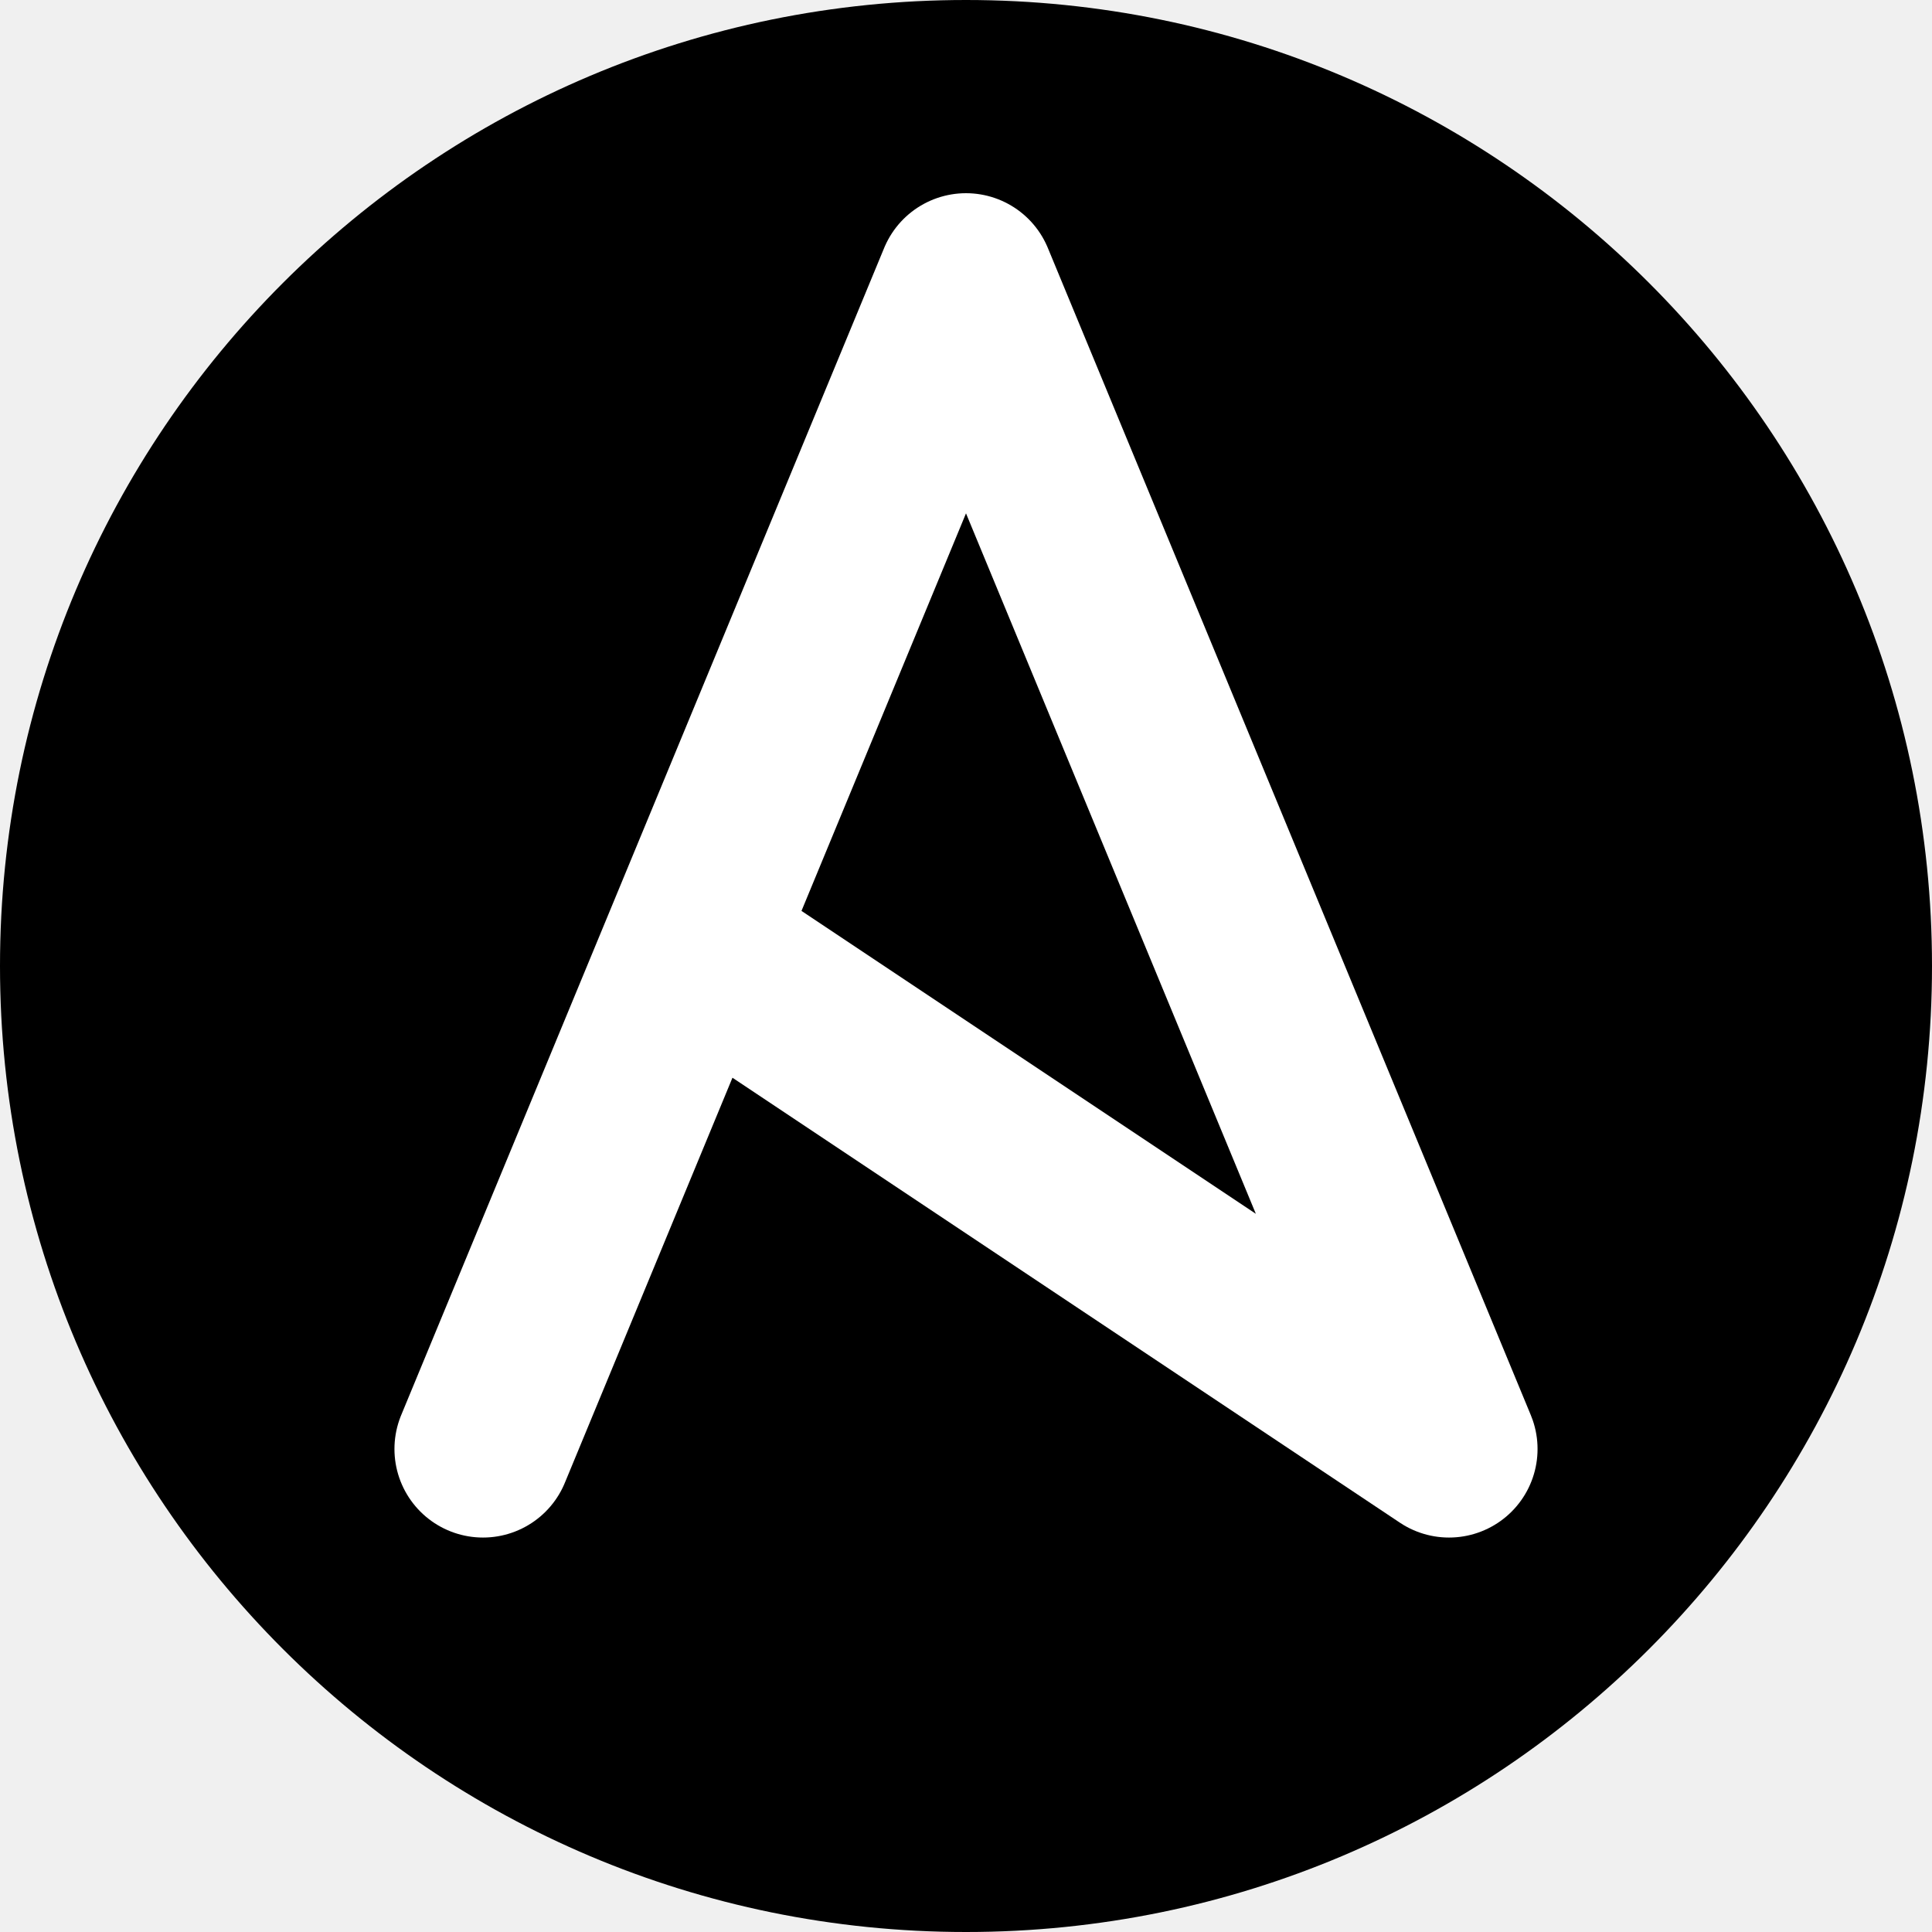
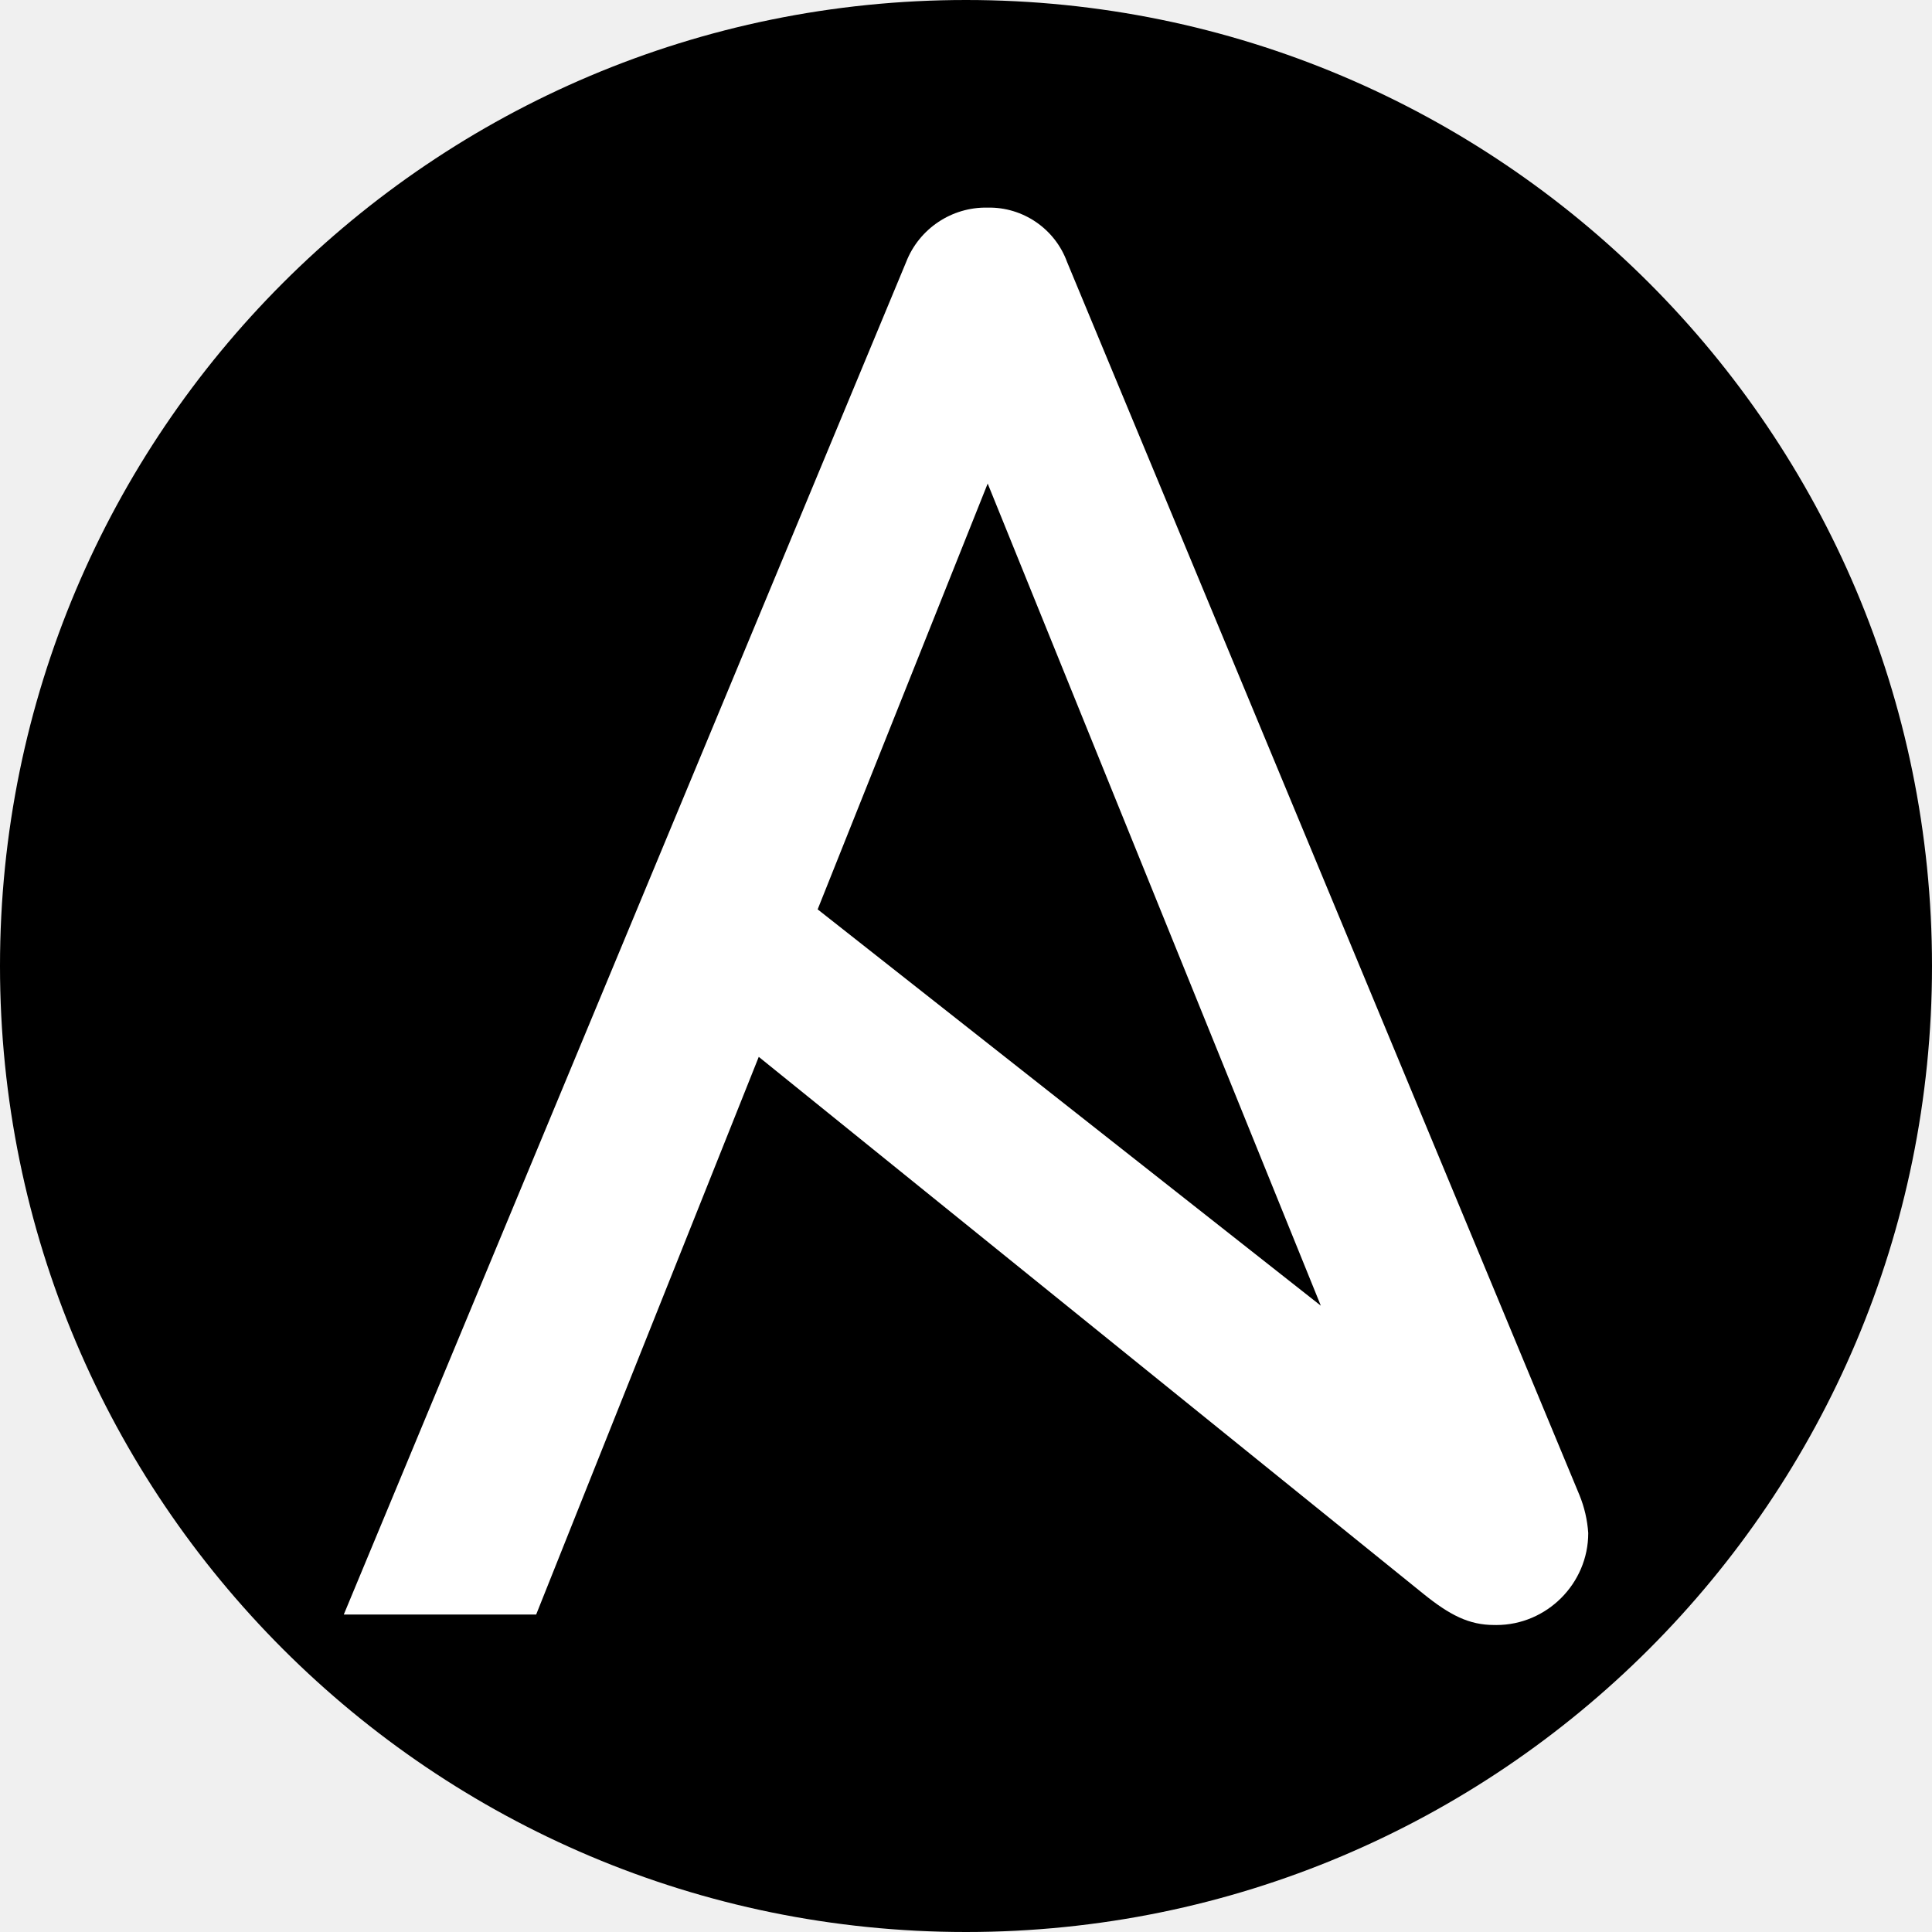
- <svg xmlns="http://www.w3.org/2000/svg" version="1.1" viewBox="0 0 24 24">
-   <circle stroke-width="0" fill="#000000" r="12" cx="12" cy="12" />
-   <path stroke="#ffffff" stroke-width="2.2" stroke-linejoin="round" stroke-linecap="round" d="m6 18l6 -14.5l6 14.5l-9 -6" />
+ <svg xmlns="http://www.w3.org/2000/svg" viewBox="0 0 300 300">
+   <circle r="150" cx="150" cy="150" fill="black" />
+   <g transform="translate(150,150) scale(1.35) translate(-150,-150)">
+     <g transform="matrix(1.3864,0,0,1.3864,-62.1186,-62.0077)">
+       <path d="M154.799,112.893L182.438,181.102L140.692,148.221L154.799,112.893ZM203.895,196.815L161.385,94.514C160.385,91.762 157.727,89.94 154.799,90.001C151.826,89.933 149.113,91.743 148.034,94.514L101.377,206.726L117.338,206.726L135.806,160.458L190.923,204.988C193.142,206.782 194.739,207.593 196.82,207.593C196.88,207.594 196.939,207.595 196.999,207.595C201.181,207.595 204.623,204.153 204.623,199.97C204.623,199.968 204.623,199.966 204.623,199.964C204.551,198.882 204.305,197.819 203.895,196.815" style="fill:white;fill-rule:nonzero;" />
+     </g>
+   </g>
</svg>
